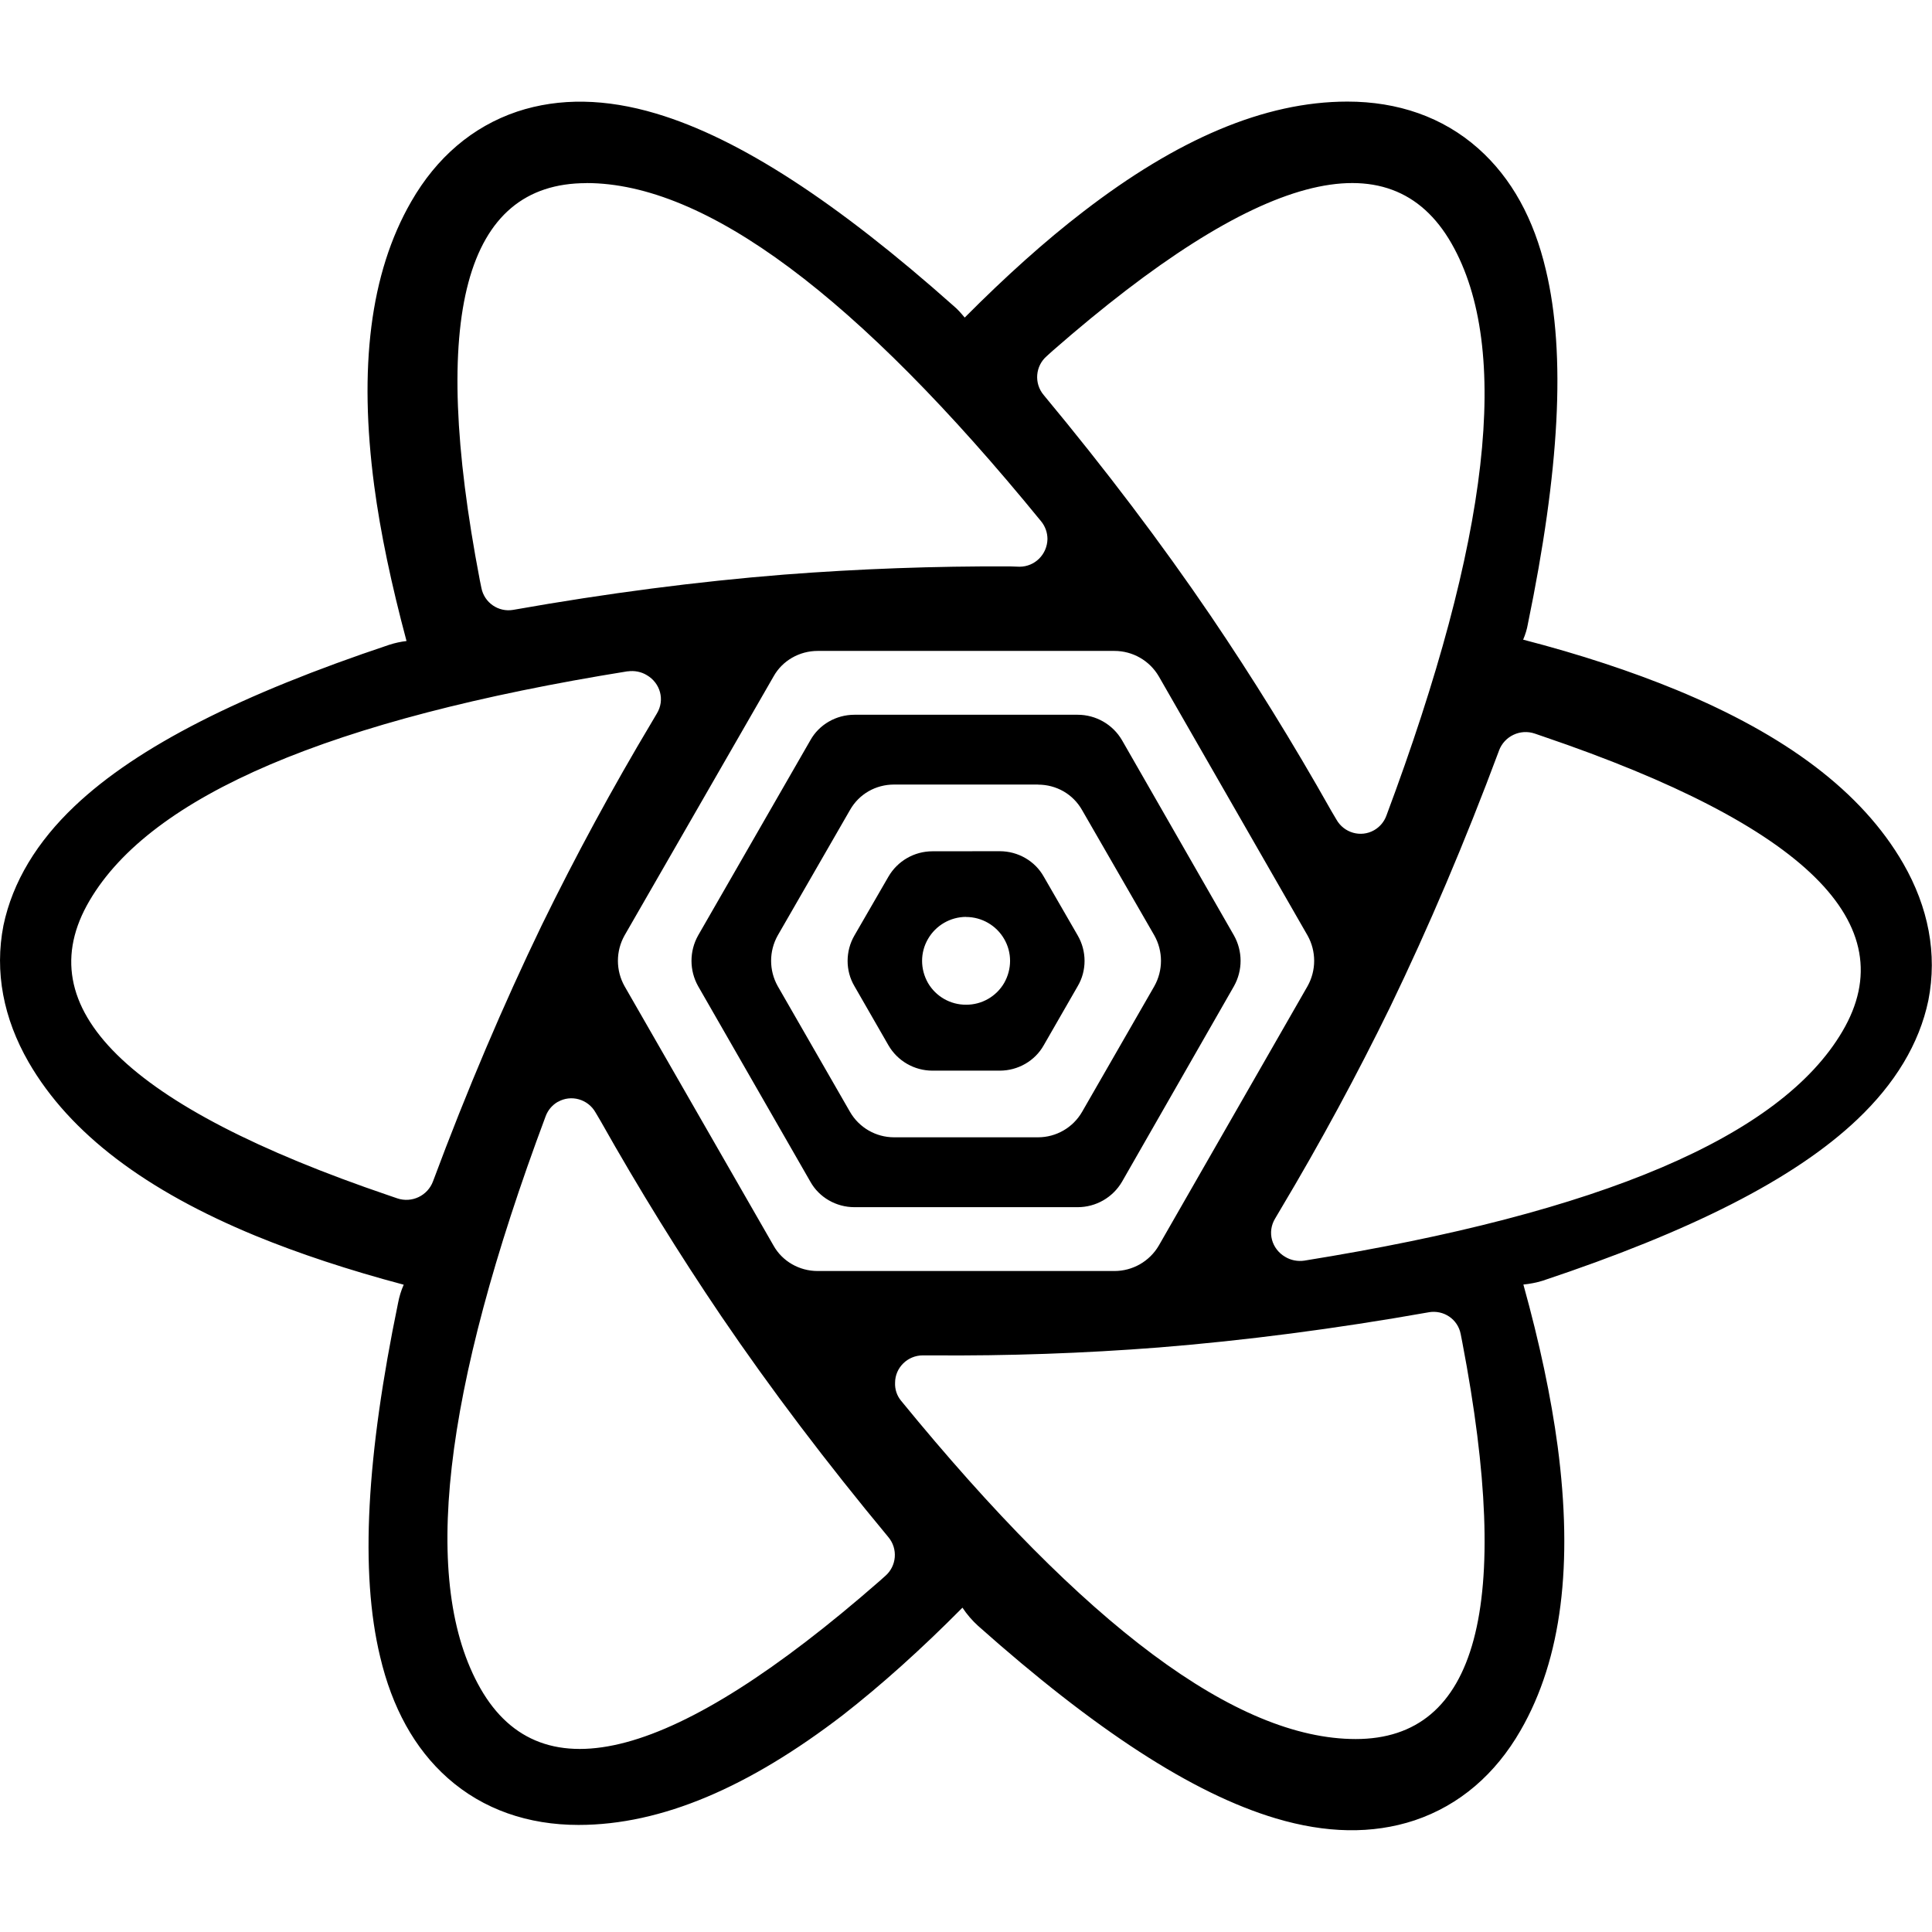
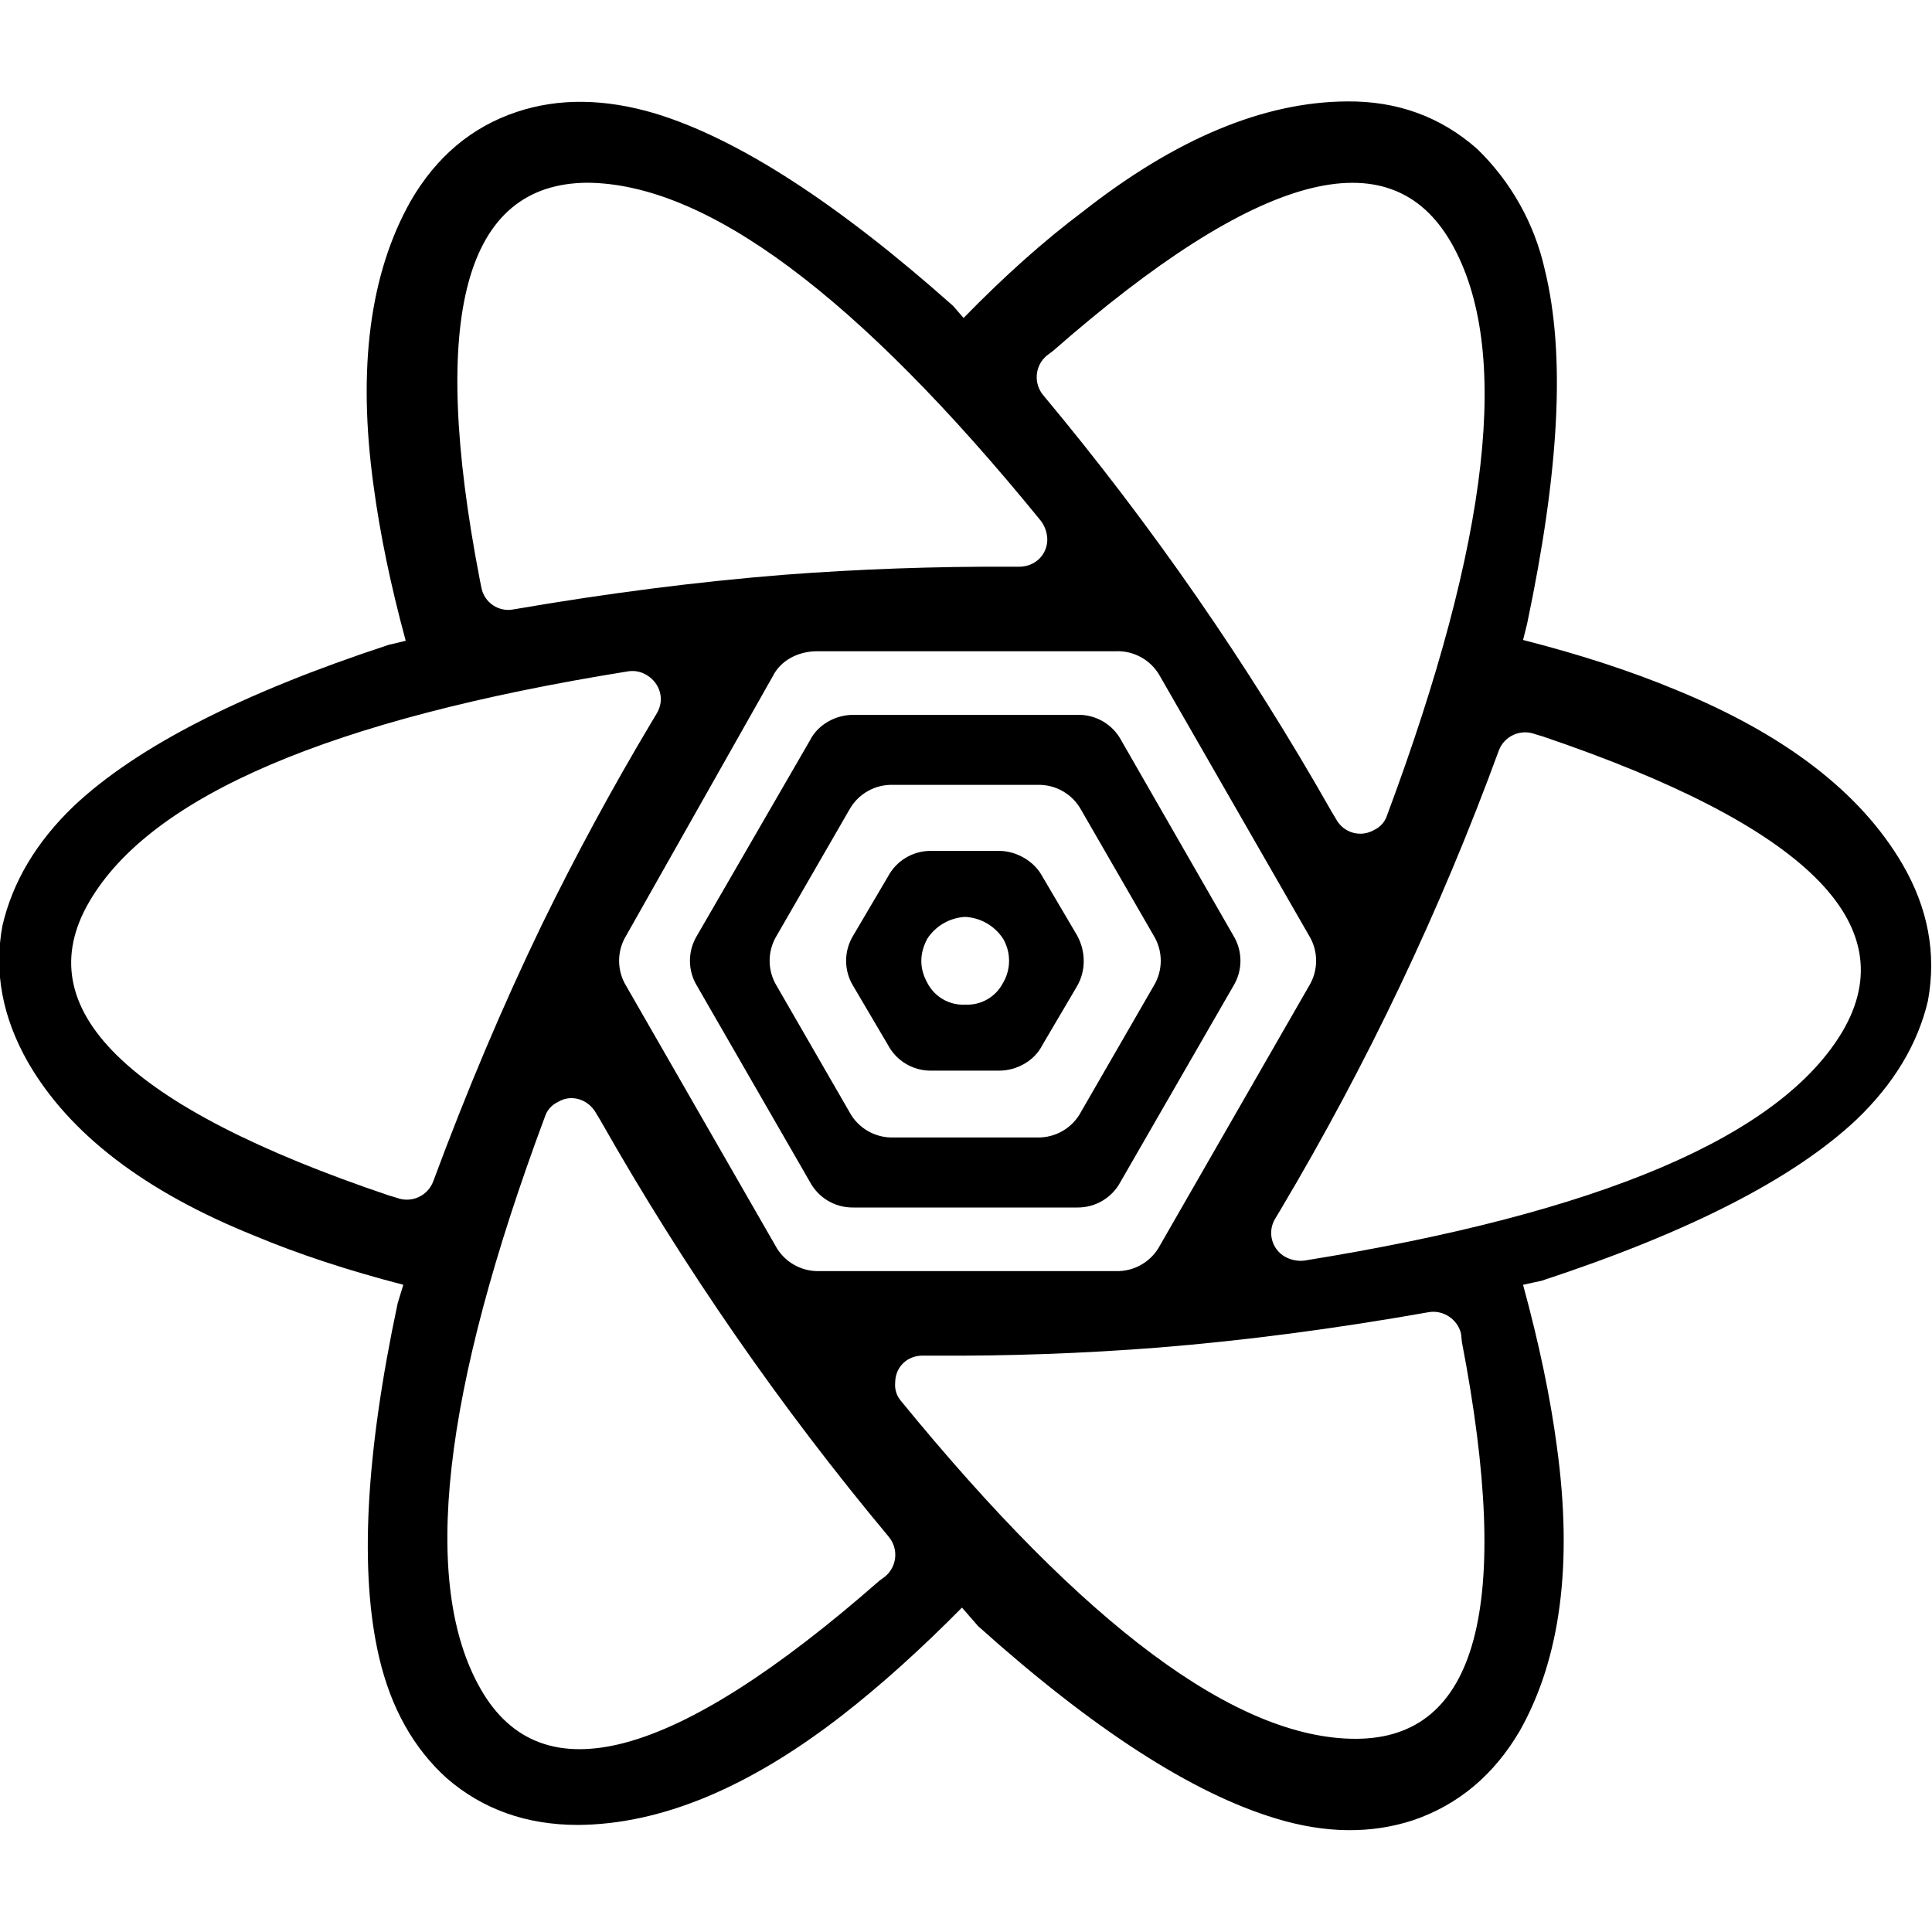
<svg xmlns="http://www.w3.org/2000/svg" fill="currentColor" viewBox="0 0 24 24">
-   <path d="M6.93 13.688c.164-.094.375-.035.469.133l.062.105c.48.852.981 1.66 1.5 2.426.613.902 1.305 1.816 2.074 2.742a.345.345 0 0 1-.039.484l-.074.066c-2.543 2.223-4.191 2.664-4.953 1.332-.746-1.305-.476-3.672.809-7.109a.344.344 0 0 1 .152-.18ZM17.75 16.301c.184-.031.359.086.395.27l.02.102c.629 3.285.188 4.93-1.324 4.93-1.48 0-3.359-1.402-5.648-4.203a.327.327 0 0 1-.074-.223c0-.188.156-.34.344-.34h.121a32.984 32.984 0 0 0 2.809-.098c1.07-.086 2.191-.231 3.359-.438zm.871-6.977a.353.353 0 0 1 .445-.211l.102.035c3.262 1.109 4.504 2.332 3.719 3.664-.766 1.305-2.992 2.254-6.684 2.848-.082.012-.168-.004-.238-.047-.168-.098-.227-.308-.125-.476l.062-.105c.504-.844.957-1.684 1.367-2.523.477-.988.93-2.051 1.352-3.184zM7.797 8.34c.082-.012.168.004.238.047.168.098.227.308.125.476l-.062.105a34.088 34.088 0 0 0-1.367 2.523c-.477.988-.93 2.051-1.352 3.184a.353.353 0 0 1-.445.211l-.102-.035c-3.262-1.109-4.504-2.332-3.719-3.664.766-1.305 2.992-2.254 6.684-2.848Zm5.281-3.984c2.543-2.223 4.191-2.664 4.953-1.332.746 1.305.476 3.672-.809 7.109a.344.344 0 0 1-.152.18c-.164.094-.375.035-.469-.133l-.062-.105c-.48-.852-.981-1.66-1.5-2.426-.613-.902-1.305-1.816-2.074-2.742a.345.345 0 0 1 .039-.484Zm-5.793-2.082c1.48 0 3.363 1.402 5.649 4.203a.349.349 0 0 1 .078.219c-.004.191-.156.344-.348.344l-.117-.004a34.584 34.584 0 0 0-2.809.102c-1.074.086-2.195.231-3.363.438a.343.343 0 0 1-.395-.273l-.02-.098c-.629-3.285-.188-4.93 1.324-4.93Zm2.871 5.812h3.688a.638.638 0 0 1 .551.316l1.848 3.219a.644.644 0 0 1 0 .629l-1.848 3.223a.638.638 0 0 1-.551.316h-3.688c-.227 0-.438-.121-.547-.316L7.758 12.25a.644.644 0 0 1 0-.629l1.852-3.219c.109-.195.32-.316.547-.316Zm3.231.793a.638.638 0 0 1 .551.316l1.391 2.426a.644.644 0 0 1 0 .629l-1.391 2.43a.638.638 0 0 1-.551.316h-2.773c-.227 0-.438-.121-.547-.316L8.672 12.25a.644.644 0 0 1 0-.629l1.395-2.426c.109-.195.32-.316.547-.316Zm-.492.867h-1.789c-.227 0-.434.117-.547.316l-.898 1.559a.644.644 0 0 0 0 .629l.898 1.562a.632.632 0 0 0 .547.316h1.789a.632.632 0 0 0 .547-.316l.898-1.562a.644.644 0 0 0 0-.629l-.898-1.558c-.113-.199-.32-.316-.547-.316Zm-.476.828c.227 0 .438.121.547.316l.422.731c.113.195.113.438 0 .629l-.422.734c-.109.195-.32.316-.547.316h-.836a.632.632 0 0 1-.547-.316l-.422-.734c-.113-.191-.113-.434 0-.629l.422-.73a.632.632 0 0 1 .547-.316zm-.418.816a.548.548 0 0 0-.473.274c-.098.168-.098.375 0 .547a.544.544 0 0 0 .473.27.544.544 0 0 0 .473-.27c.098-.172.098-.379 0-.547A.548.548 0 0 0 12 11.391Zm-4.422.547h.981M18.98 7.75c.391-1.895.476-3.344.223-4.398-.148-.629-.422-1.137-.84-1.508-.441-.391-1-.582-1.625-.582-1.035 0-2.121.473-3.281 1.367-.473.363-.965.805-1.473 1.316-.043-.051-.086-.102-.137-.144-1.445-1.285-2.66-2.082-3.699-2.391-.617-.184-1.195-.199-1.723-.024-.559.188-1.004.574-1.316 1.117-.516.894-.652 2.074-.461 3.527.078.59.215 1.234.402 1.933a1.119 1.119 0 0 0-.215.047C3.008 8.621 1.711 9.269.926 10.015c-.465.441-.769.938-.883 1.48-.113.578 0 1.156.312 1.699.516.894 1.465 1.598 2.816 2.156.543.223 1.156.426 1.844.609a1.023 1.023 0 0 0-.07.227c-.391 1.891-.476 3.344-.223 4.394.148.629.426 1.141.84 1.508.441.391 1 .582 1.625.582 1.035 0 2.121-.473 3.281-1.363.476-.371.973-.816 1.488-1.336a1.2 1.2 0 0 0 .195.227c1.445 1.285 2.66 2.082 3.699 2.391.617.184 1.195.199 1.723.024.559-.188 1.004-.574 1.316-1.117.516-.894.652-2.074.461-3.527-.082-.613-.223-1.281-.426-2.012a1.225 1.225 0 0 0 .238-.047c1.828-.609 3.125-1.258 3.91-2.004.465-.441.77-.937.883-1.48.113-.578 0-1.156-.312-1.699-.516-.895-1.465-1.598-2.816-2.156-.559-.23-1.195-.441-1.906-.625a.865.865 0 0 0 .059-.195z" />
+   <path d="M6.93 13.69c.16-.1.37-.04.47.13l.06.1a35 35 0 0 0 3.58 5.17.35.35 0 0 1-.04.49l-.08.06q-3.81 3.34-4.95 1.34-1.12-1.96.8-7.11a.3.3 0 0 1 .16-.18m10.82 2.61c.18-.03.36.09.4.27l.01.1q.95 4.93-1.32 4.93-2.22 0-5.65-4.2a.3.3 0 0 1-.07-.22c0-.2.15-.34.34-.34h.12a33 33 0 0 0 2.81-.1q1.61-.13 3.36-.44m.87-6.98a.35.35 0 0 1 .45-.2l.1.03q4.89 1.66 3.72 3.66-1.16 1.96-6.69 2.85a.4.4 0 0 1-.24-.05.34.34 0 0 1-.12-.47l.06-.1a34 34 0 0 0 2.72-5.72M7.8 8.34q.13-.02.24.05c.16.1.22.3.12.47l-.06.1a34 34 0 0 0-1.37 2.53q-.72 1.49-1.35 3.19a.35.35 0 0 1-.45.2l-.1-.03Q-.06 13.2 1.11 11.2 2.26 9.23 7.8 8.34m5.28-3.98q3.81-3.34 4.95-1.34 1.12 1.96-.8 7.11a.3.3 0 0 1-.16.18.34.34 0 0 1-.47-.13l-.06-.1a35 35 0 0 0-3.58-5.17.35.35 0 0 1 .04-.49Zm-5.8-2.09q2.23 0 5.65 4.2a.4.4 0 0 1 .08.23c0 .19-.15.34-.35.34h-.11a35 35 0 0 0-2.81.1q-1.62.13-3.36.43a.34.34 0 0 1-.4-.27l-.02-.1Q5.01 2.28 7.3 2.27m2.88 5.82h3.68a.6.6 0 0 1 .55.31l1.85 3.22a.6.6 0 0 1 0 .63l-1.85 3.22a.6.6 0 0 1-.55.32h-3.68a.6.6 0 0 1-.55-.32l-1.85-3.22a.6.6 0 0 1 0-.63L9.6 8.4c.1-.2.32-.31.55-.31m3.23.79a.6.6 0 0 1 .55.32l1.39 2.42a.6.6 0 0 1 0 .63l-1.4 2.43a.6.6 0 0 1-.54.32H10.6a.6.6 0 0 1-.54-.32l-1.4-2.43a.6.6 0 0 1 0-.63l1.4-2.42c.1-.2.32-.32.54-.32Zm-.5.87h-1.78a.6.6 0 0 0-.55.31l-.9 1.56a.6.6 0 0 0 0 .63l.9 1.56a.6.6 0 0 0 .55.32h1.78a.6.6 0 0 0 .55-.32l.9-1.56a.6.6 0 0 0 0-.63l-.9-1.56a.6.6 0 0 0-.55-.31m-.47.82c.22 0 .44.13.54.32l.43.73c.11.2.11.44 0 .63l-.43.73c-.1.2-.32.32-.54.32h-.84a.6.6 0 0 1-.54-.32l-.43-.73a.6.6 0 0 1 0-.63l.43-.73a.6.6 0 0 1 .54-.32zm-.42.82a.6.6 0 0 0-.47.27q-.15.28 0 .55a.5.5 0 0 0 .47.27.5.5 0 0 0 .47-.27c.1-.17.1-.38 0-.55a.6.6 0 0 0-.47-.27m-4.42.55h.98m10.42-4.19c.4-1.9.48-3.34.22-4.4a3 3 0 0 0-.84-1.5q-.68-.6-1.62-.59-1.55.01-3.28 1.37-.72.54-1.48 1.32l-.13-.15q-2.16-1.92-3.7-2.39-.94-.28-1.72-.02-.84.28-1.32 1.11-.76 1.35-.46 3.53.12.9.4 1.93l-.21.05q-2.74.9-3.91 2-.7.67-.89 1.49-.16.86.32 1.7.77 1.33 2.81 2.15.81.34 1.85.61l-.07.23q-.6 2.82-.23 4.4.22.94.84 1.5.67.58 1.63.58 1.54-.01 3.28-1.36.72-.56 1.49-1.34l.2.23q2.14 1.92 3.7 2.39.92.28 1.71.02.84-.29 1.32-1.11.76-1.35.46-3.53-.12-.91-.42-2.01l.23-.05q2.74-.9 3.91-2 .7-.67.89-1.48.16-.88-.32-1.7-.78-1.33-2.81-2.16-.84-.35-1.9-.62z" />
</svg>
